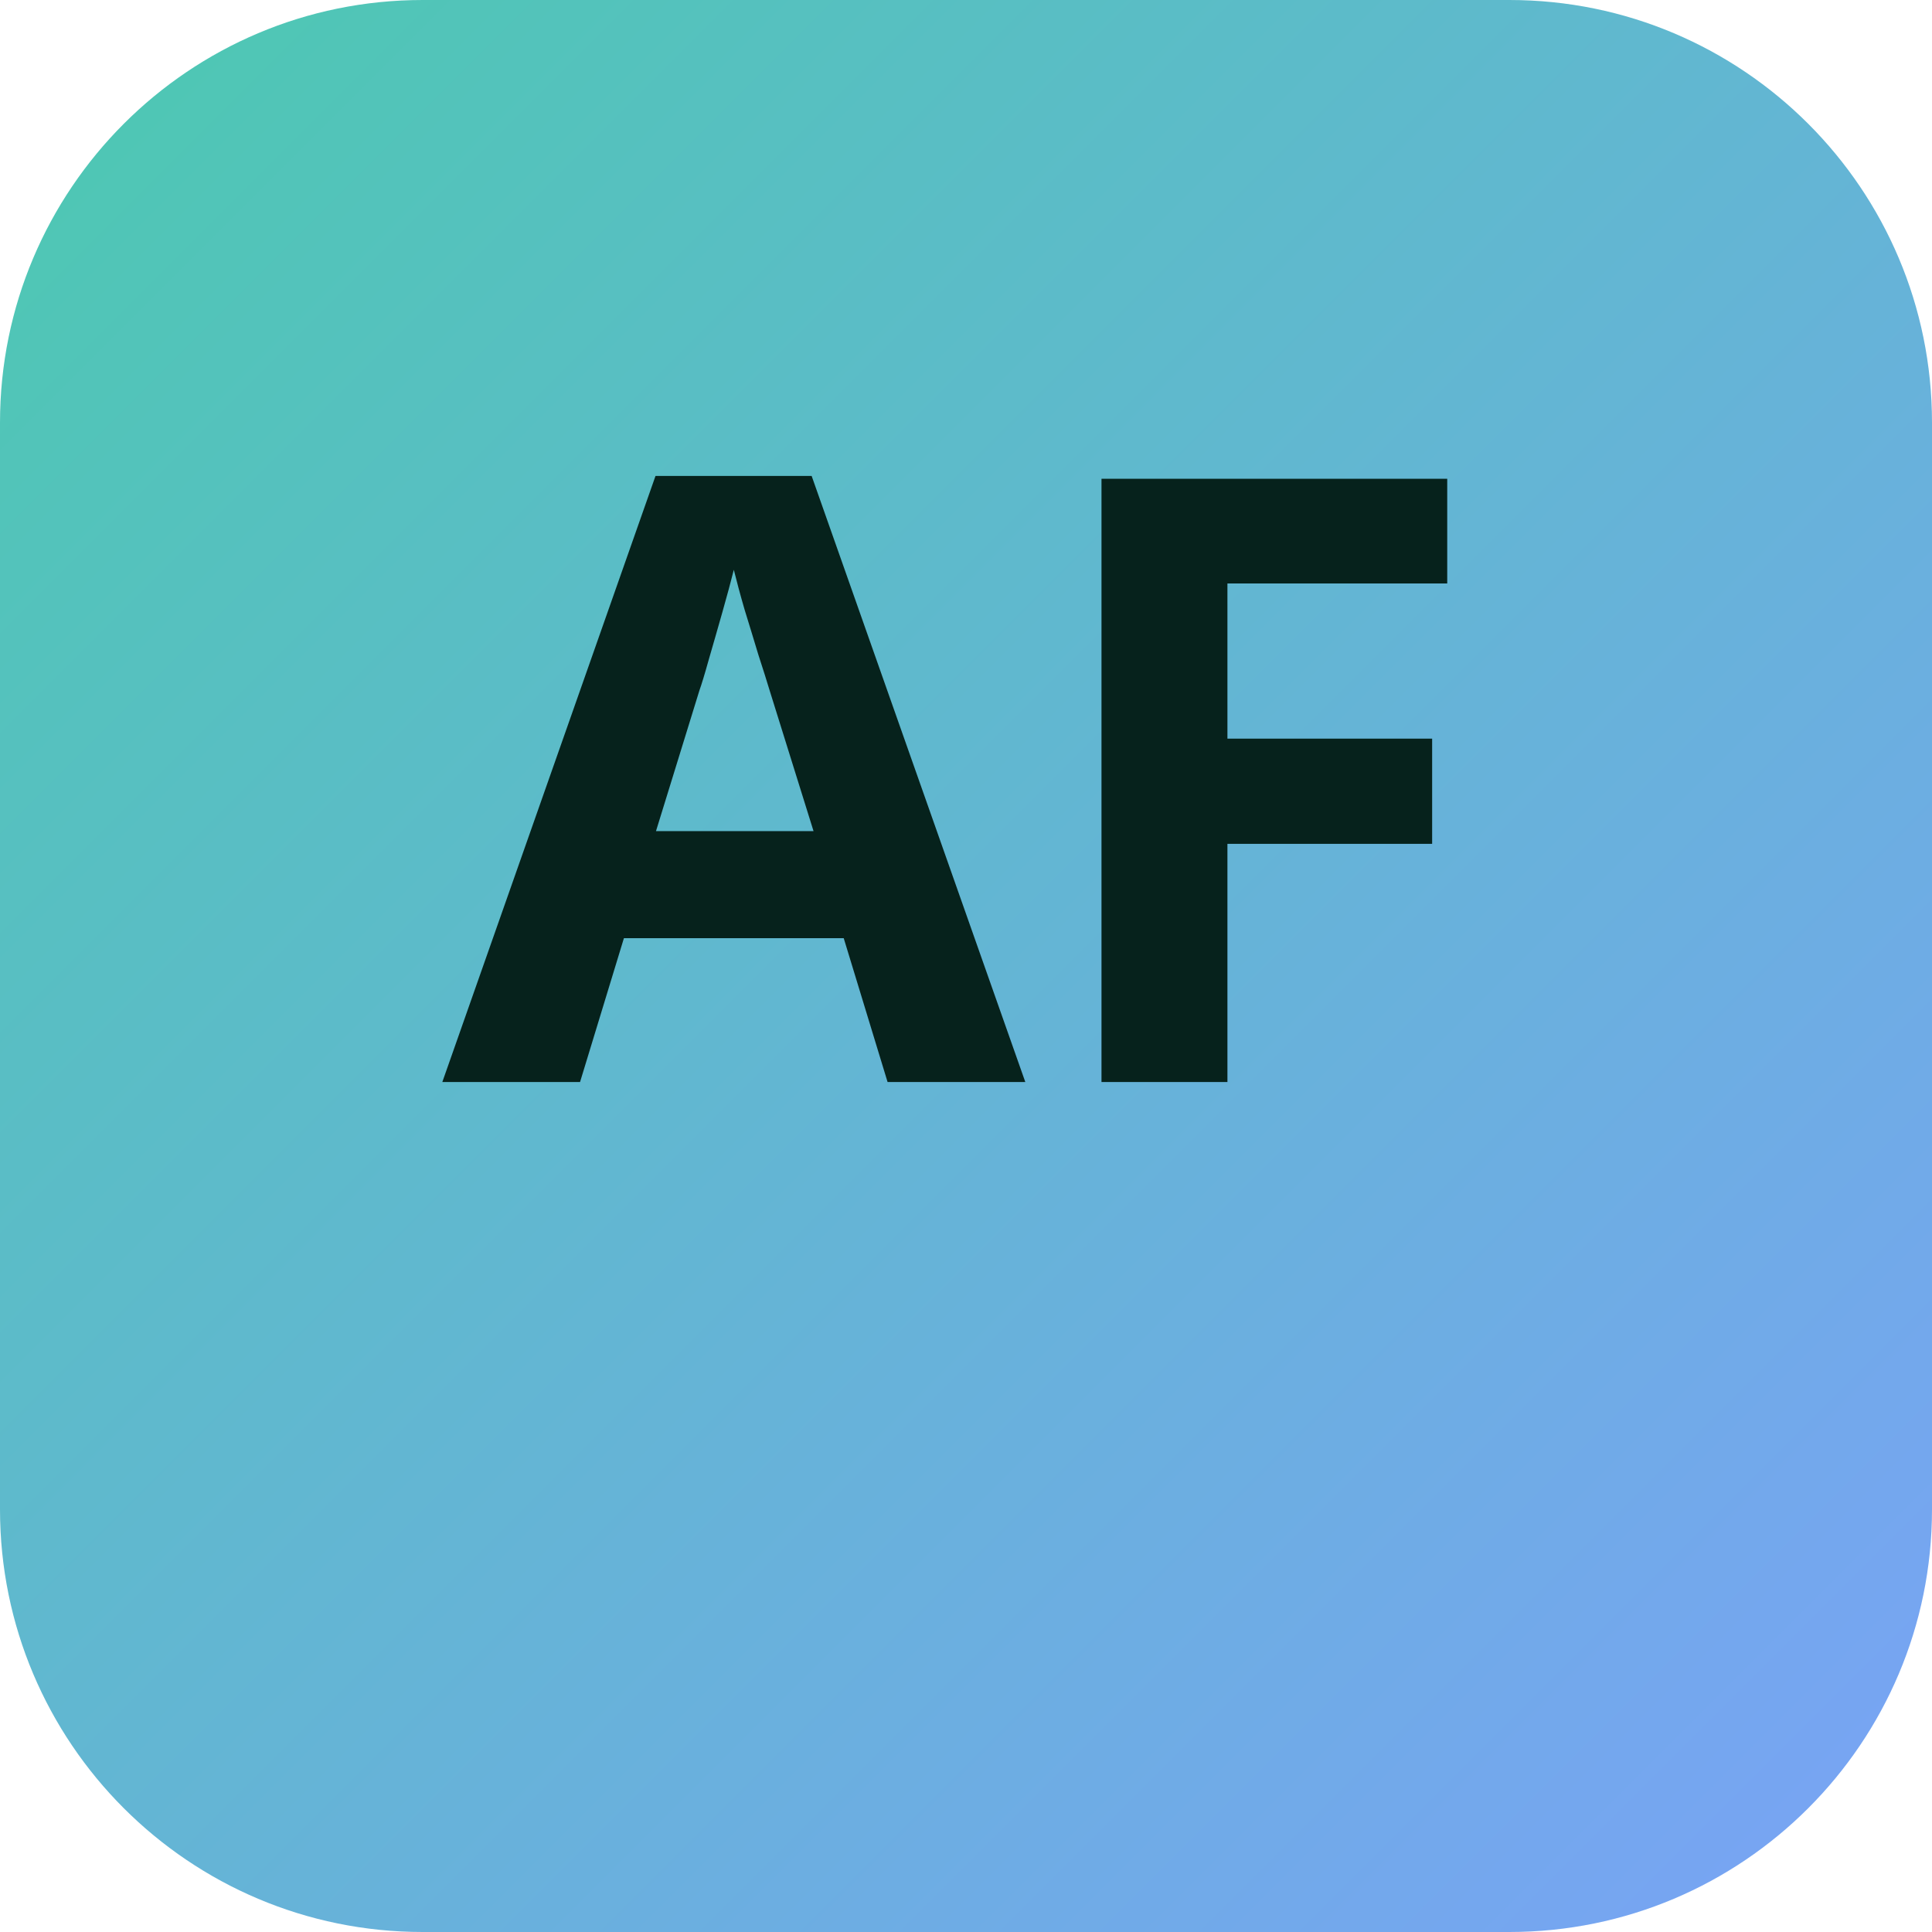
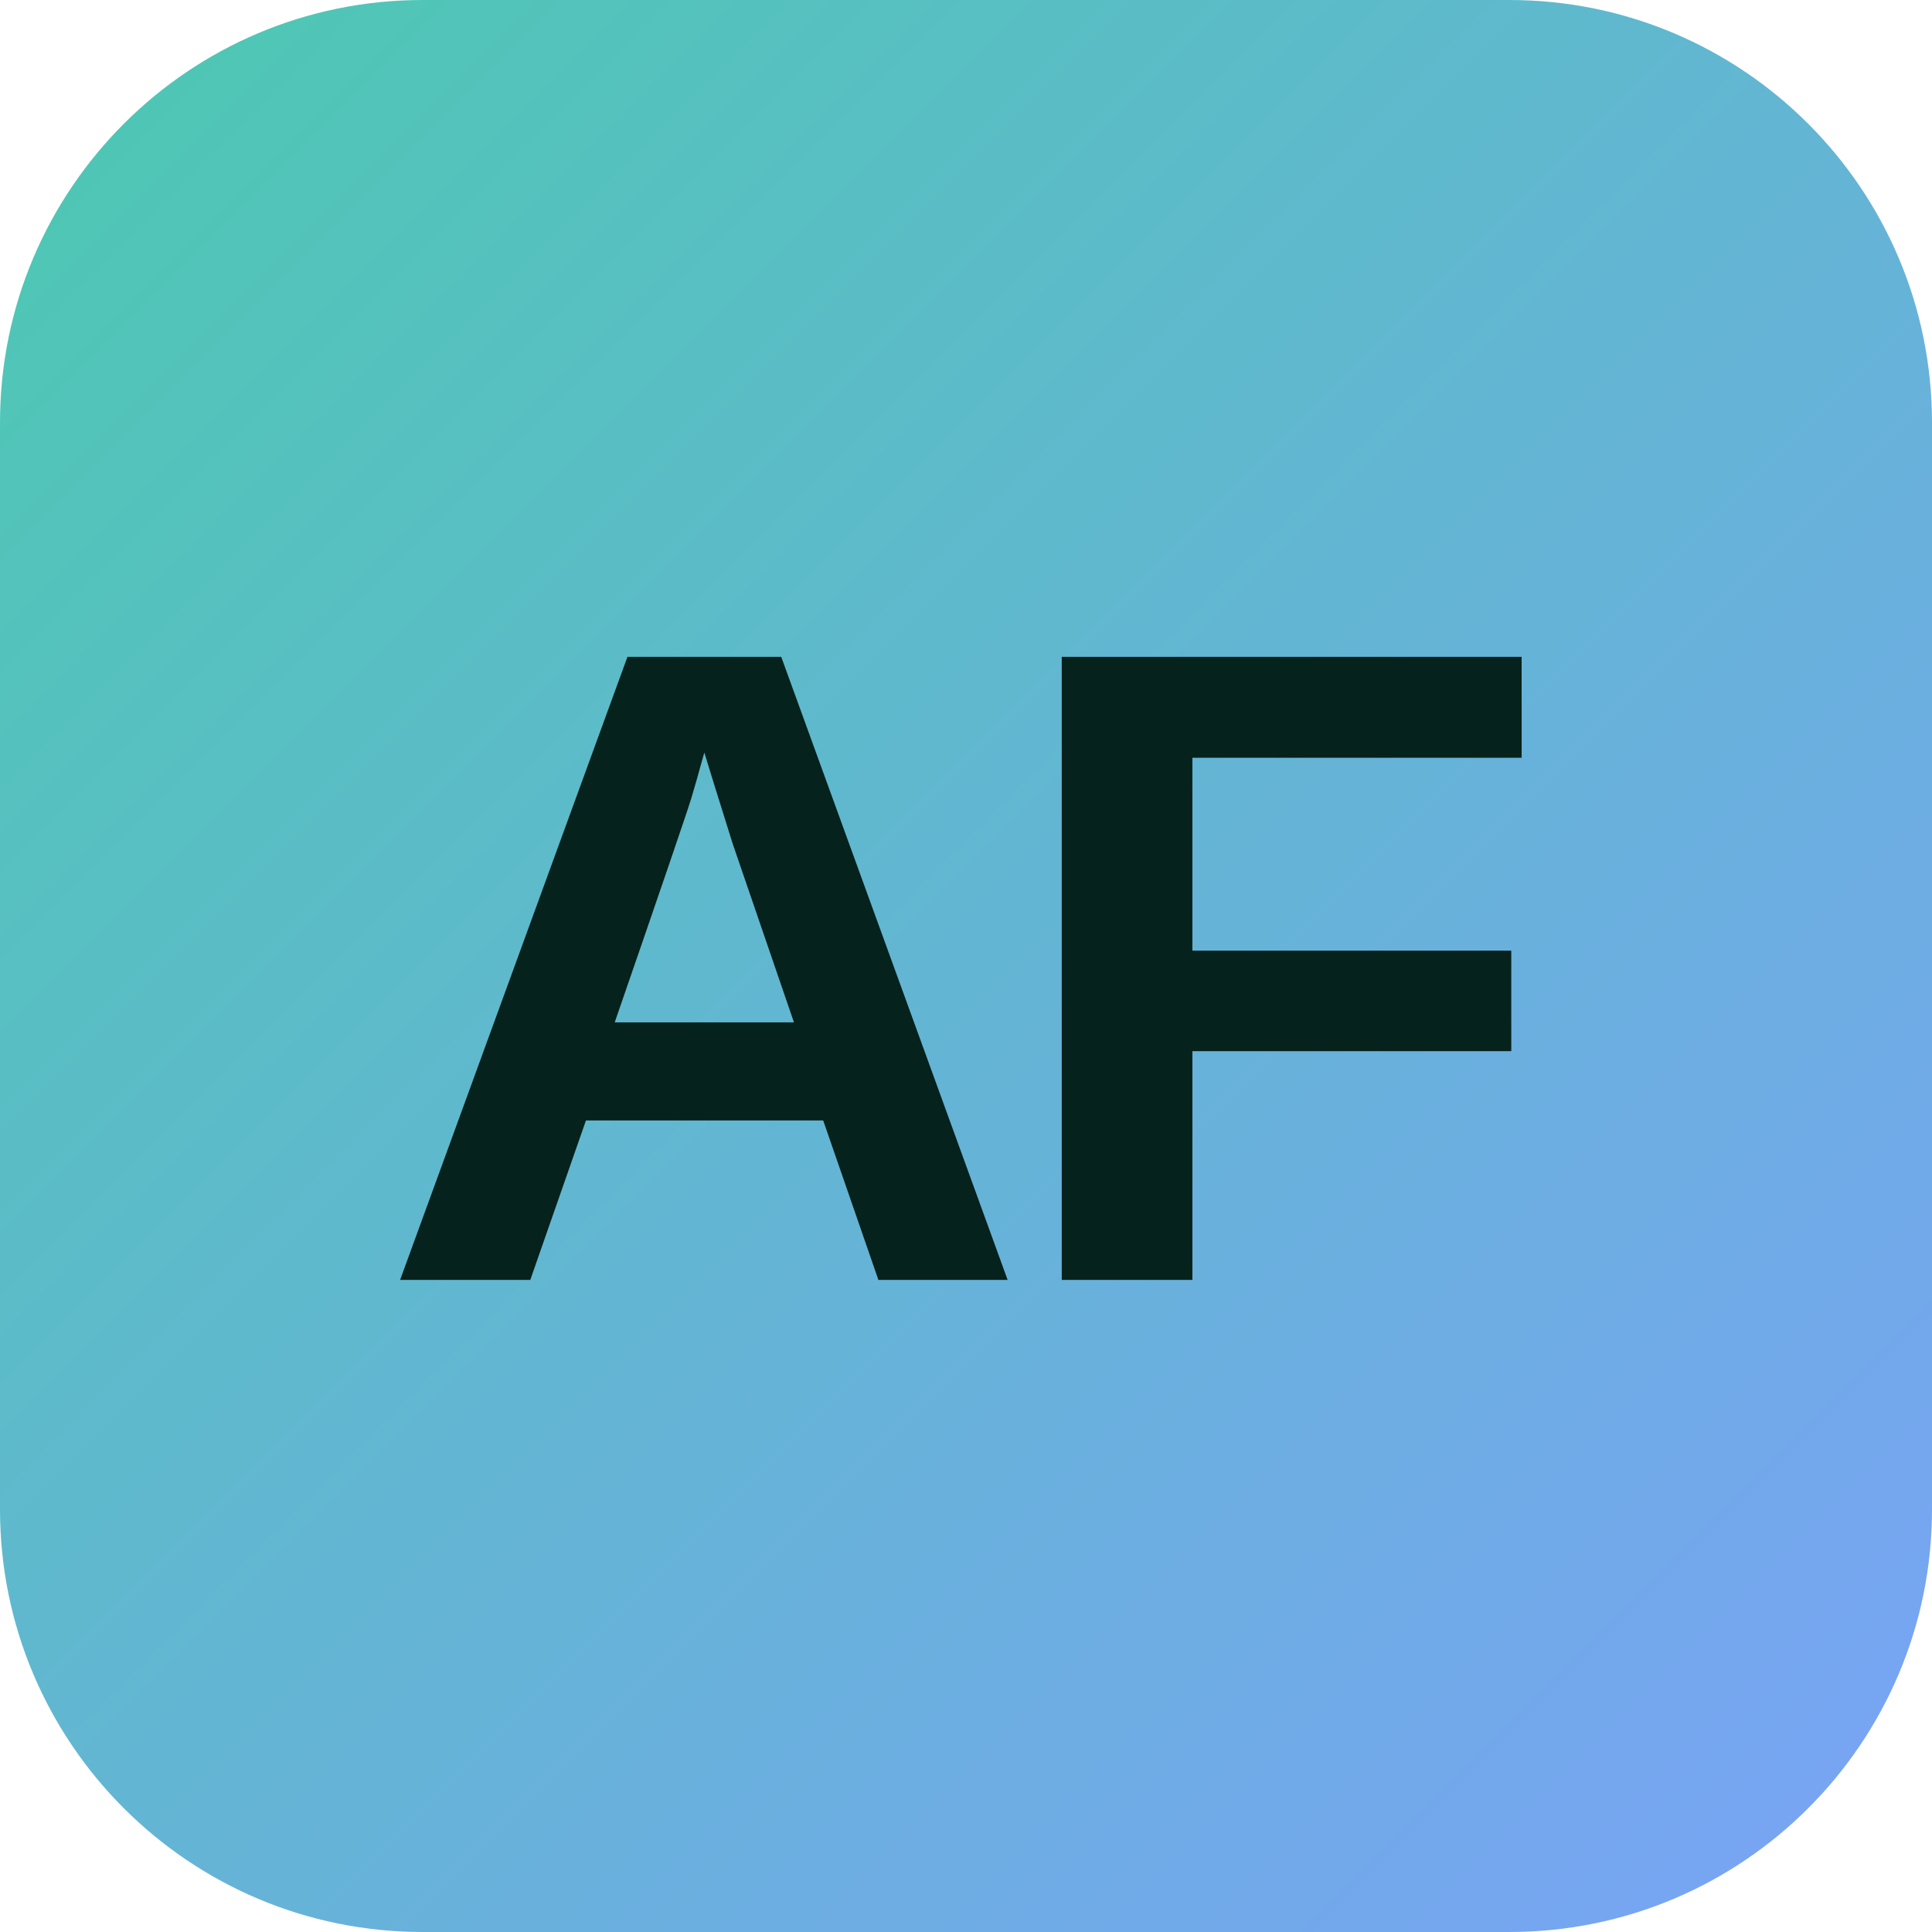
<svg xmlns="http://www.w3.org/2000/svg" viewBox="0 0 64 64">
  <defs>
    <linearGradient id="g" x1="0" y1="0" x2="1" y2="1">
      <stop offset="0" stop-color="#4cc9b0" />
      <stop offset="1" stop-color="#7aa2f7" />
    </linearGradient>
  </defs>
  <rect width="64" height="64" rx="14" fill="url(#g)" />
-   <text x="50%" y="56%" text-anchor="middle" font-family="Space Grotesk, sans-serif" font-weight="700" font-size="28" fill="#06221c">AF</text>
+   <text x="32" y="32" text-anchor="middle" dominant-baseline="central" font-family="Arial, sans-serif" font-weight="800" font-size="30" letter-spacing="-1" fill="#06221c">AF</text>
</svg>
